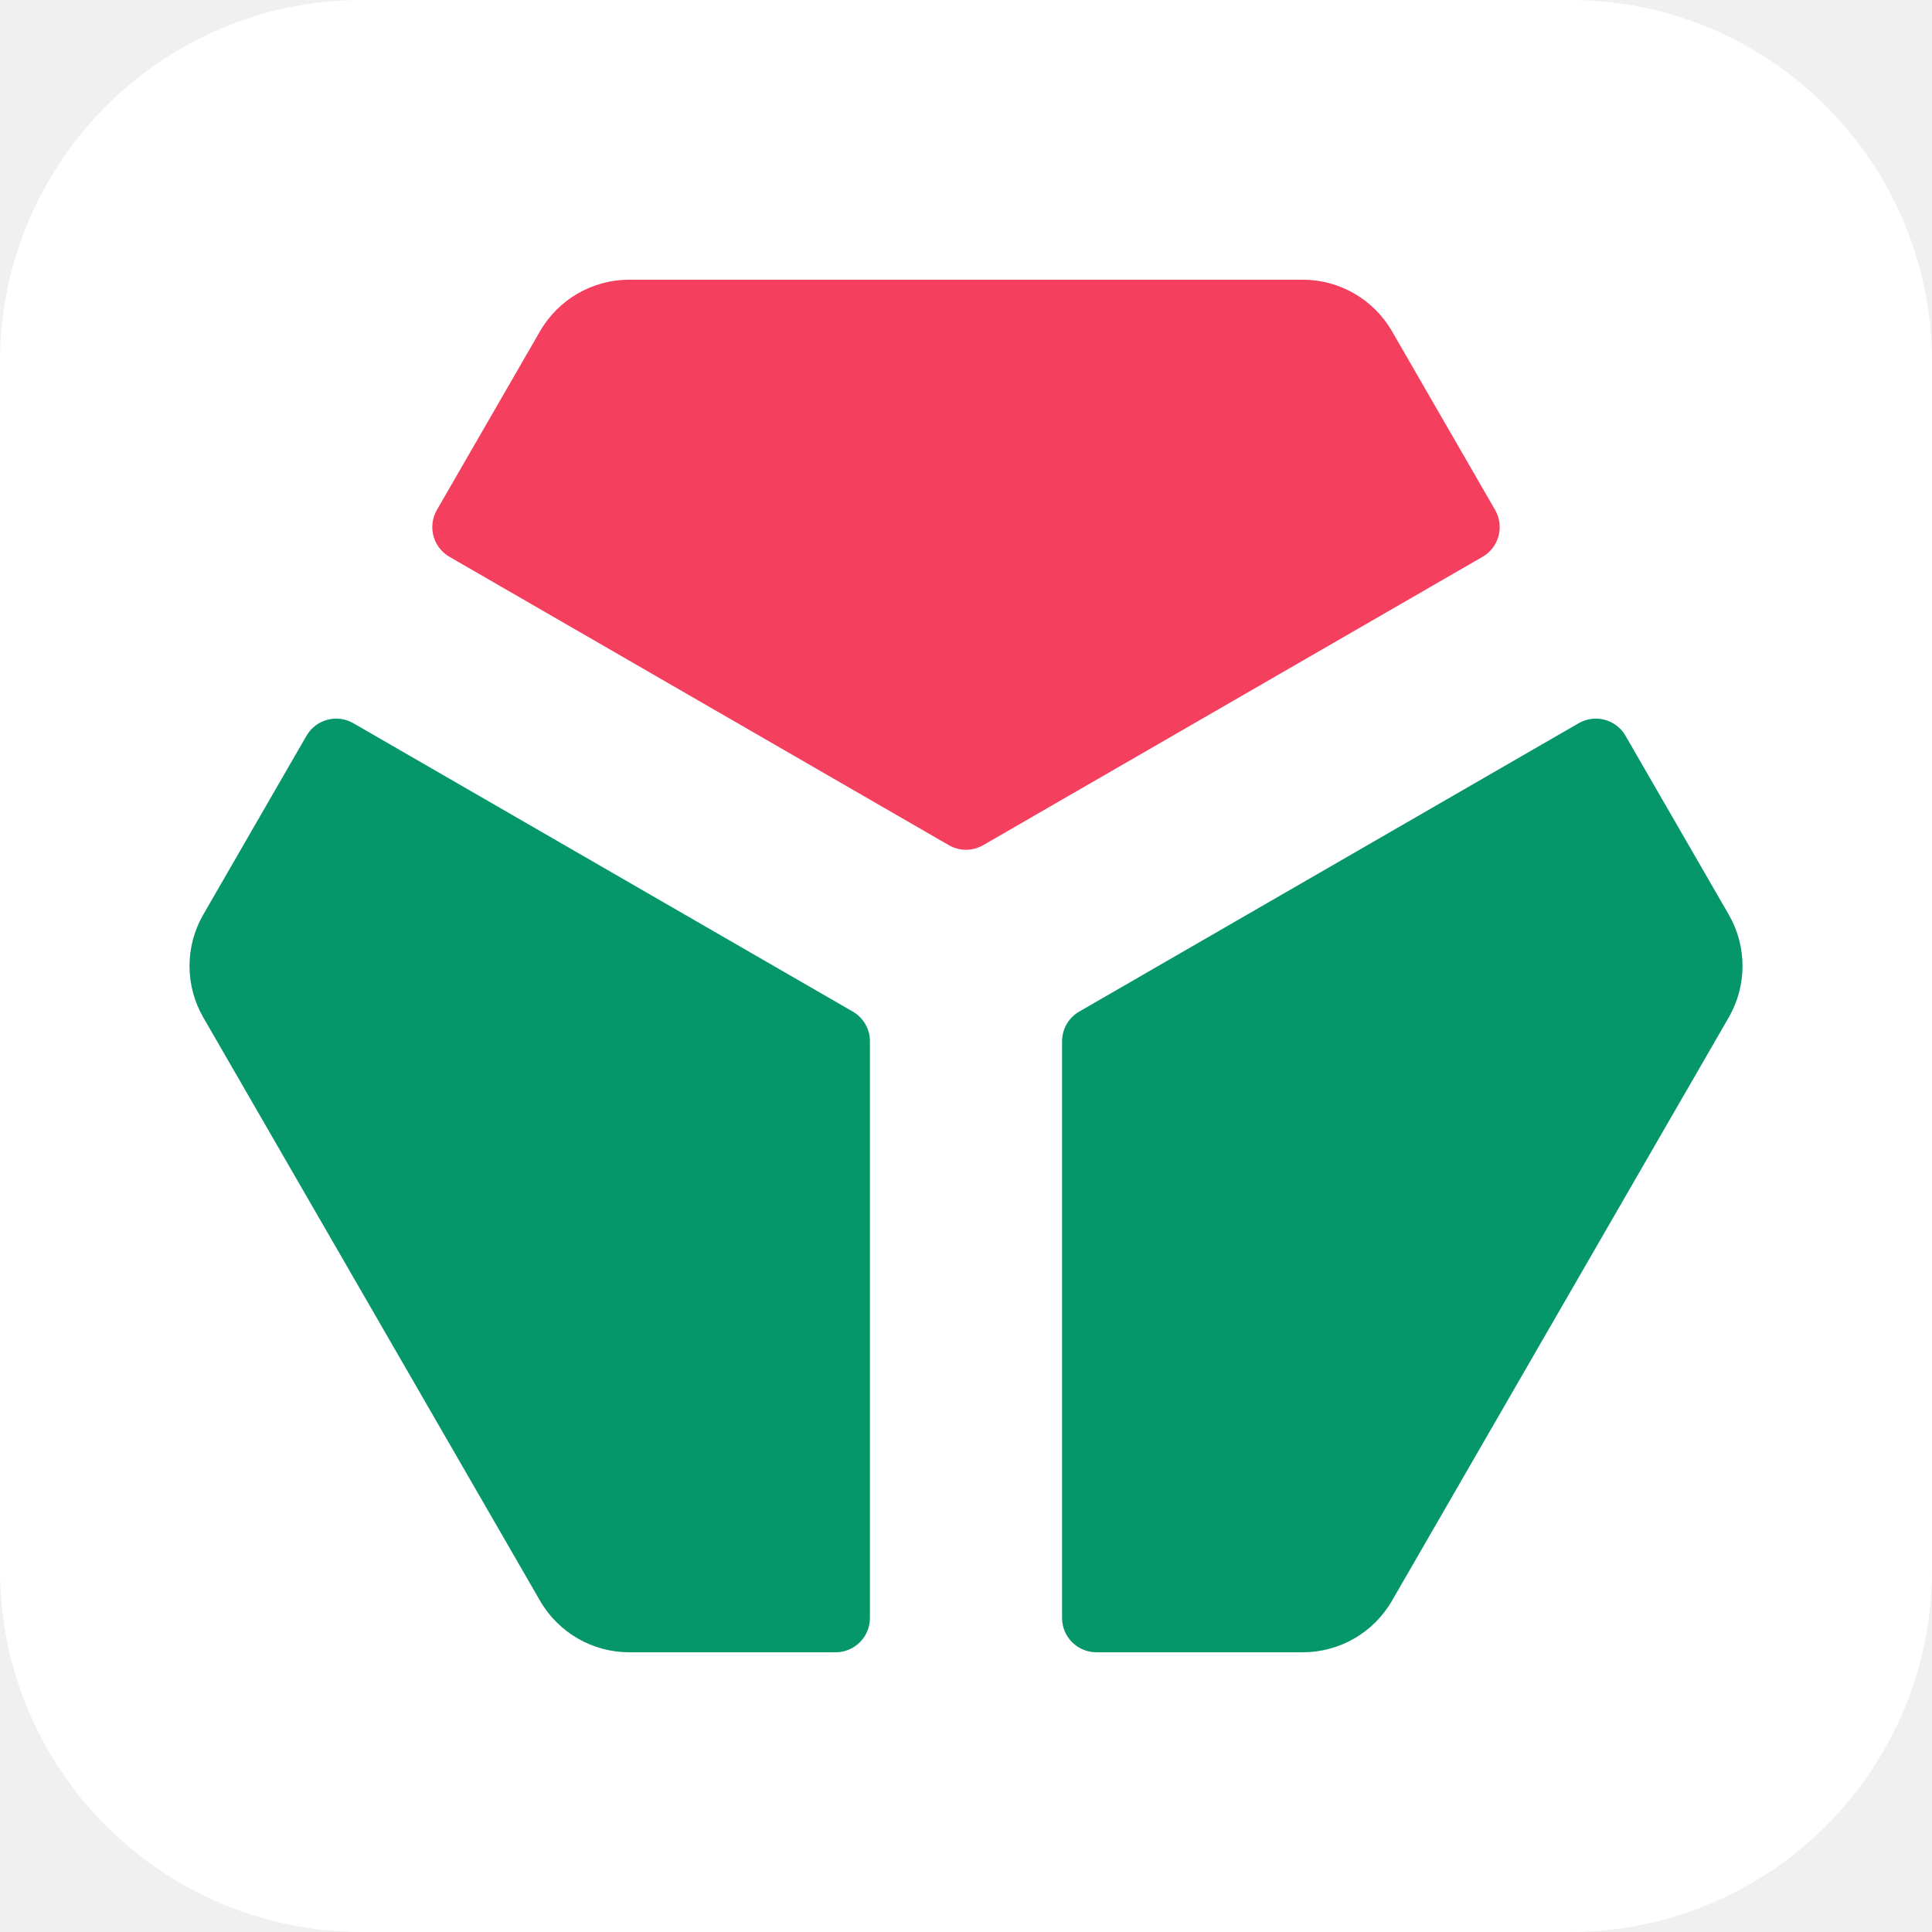
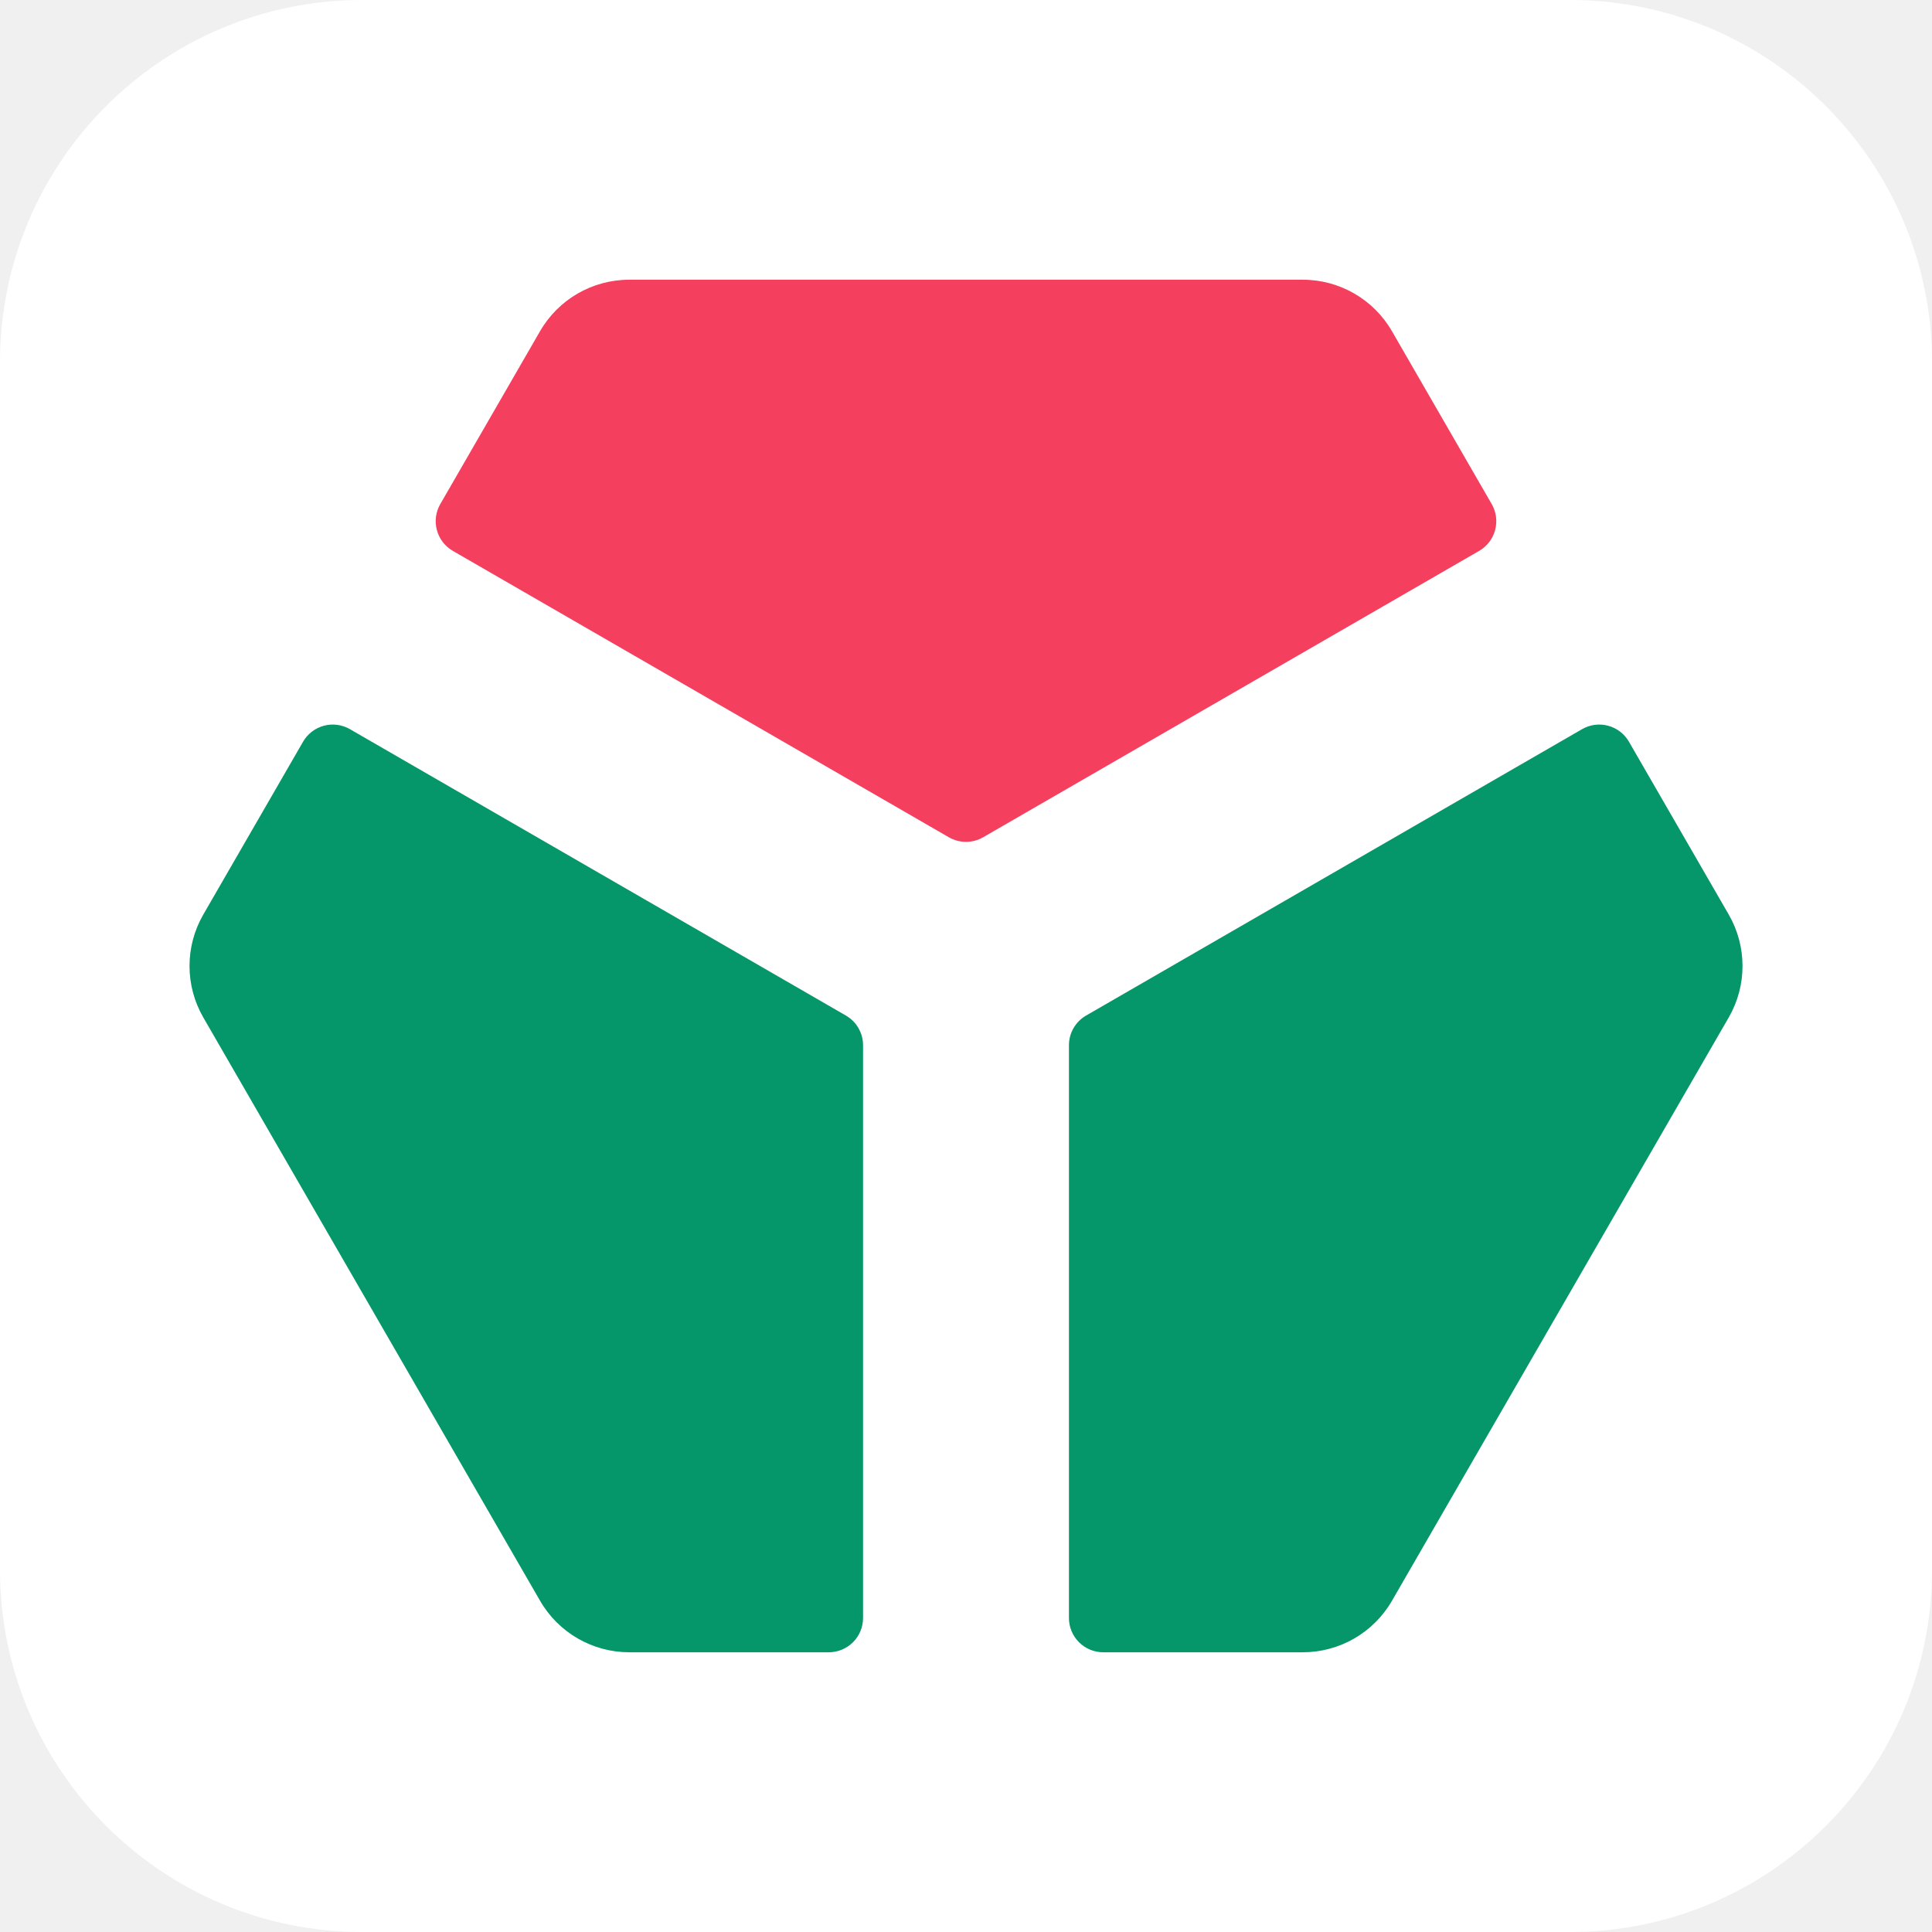
<svg xmlns="http://www.w3.org/2000/svg" viewBox="0 0 512 512" width="512" height="512">
  <rect width="100%" height="100%" rx="96" fill="#FFFFFF" />
-   <path d="M115.78 135.14L143.12 87.77A27.28 27.28 0 0 1 166.75 74.13L345.25 74.13A27.28 27.28 0 0 1 368.88 87.77L396.22 135.14A9.09 9.09 0 0 1 392.89 147.56L260.55 223.98A9.09 9.09 0 0 1 251.45 223.98L119.11 147.56A9.09 9.09 0 0 1 115.78 135.14Z" fill="#F43F5E" />
-   <path d="M458.13 269.64L368.88 424.23A27.28 27.28 0 0 1 345.25 437.87L290.55 437.87A9.09 9.09 0 0 1 281.46 428.77L281.46 275.95A9.09 9.09 0 0 1 286.01 268.08L418.36 191.66A9.09 9.09 0 0 1 430.78 194.99L458.13 242.36A27.28 27.28 0 0 1 458.13 269.64Z" fill="#059669" />
-   <path d="M221.45 437.87L166.75 437.87A27.28 27.28 0 0 1 143.13 424.23L53.88 269.64A27.28 27.28 0 0 1 53.88 242.36L81.22 194.99A9.09 9.09 0 0 1 93.64 191.66L225.99 268.08A9.09 9.09 0 0 1 230.54 275.95L230.54 428.77A9.09 9.09 0 0 1 221.45 437.87Z" fill="#059669" />
+   <path d="M116.69 133.57L143.12 87.77A27.28 27.28 0 0 1 166.75 74.13L345.25 74.13A27.28 27.28 0 0 1 368.88 87.77L395.31 133.57A9.09 9.09 0 0 1 391.99 145.99L260.55 221.88A9.09 9.09 0 0 1 251.45 221.88L120.01 145.99A9.09 9.09 0 0 1 116.69 133.57Z" fill="#F43F5E" />
+   <path d="M458.13 269.64L368.88 424.23A27.28 27.28 0 0 1 345.25 437.87L292.37 437.87A9.09 9.09 0 0 1 283.28 428.77L283.28 277A9.09 9.09 0 0 1 287.83 269.13L419.26 193.24A9.09 9.09 0 0 1 431.69 196.57L458.13 242.36A27.28 27.28 0 0 1 458.13 269.64Z" fill="#059669" />
+   <path d="M219.63 437.87L166.75 437.87A27.28 27.28 0 0 1 143.13 424.23L53.88 269.64A27.28 27.28 0 0 1 53.88 242.36L80.31 196.57A9.09 9.09 0 0 1 92.74 193.24L224.17 269.13A9.09 9.09 0 0 1 228.72 277L228.72 428.77A9.09 9.09 0 0 1 219.63 437.87Z" fill="#059669" />
</svg>
